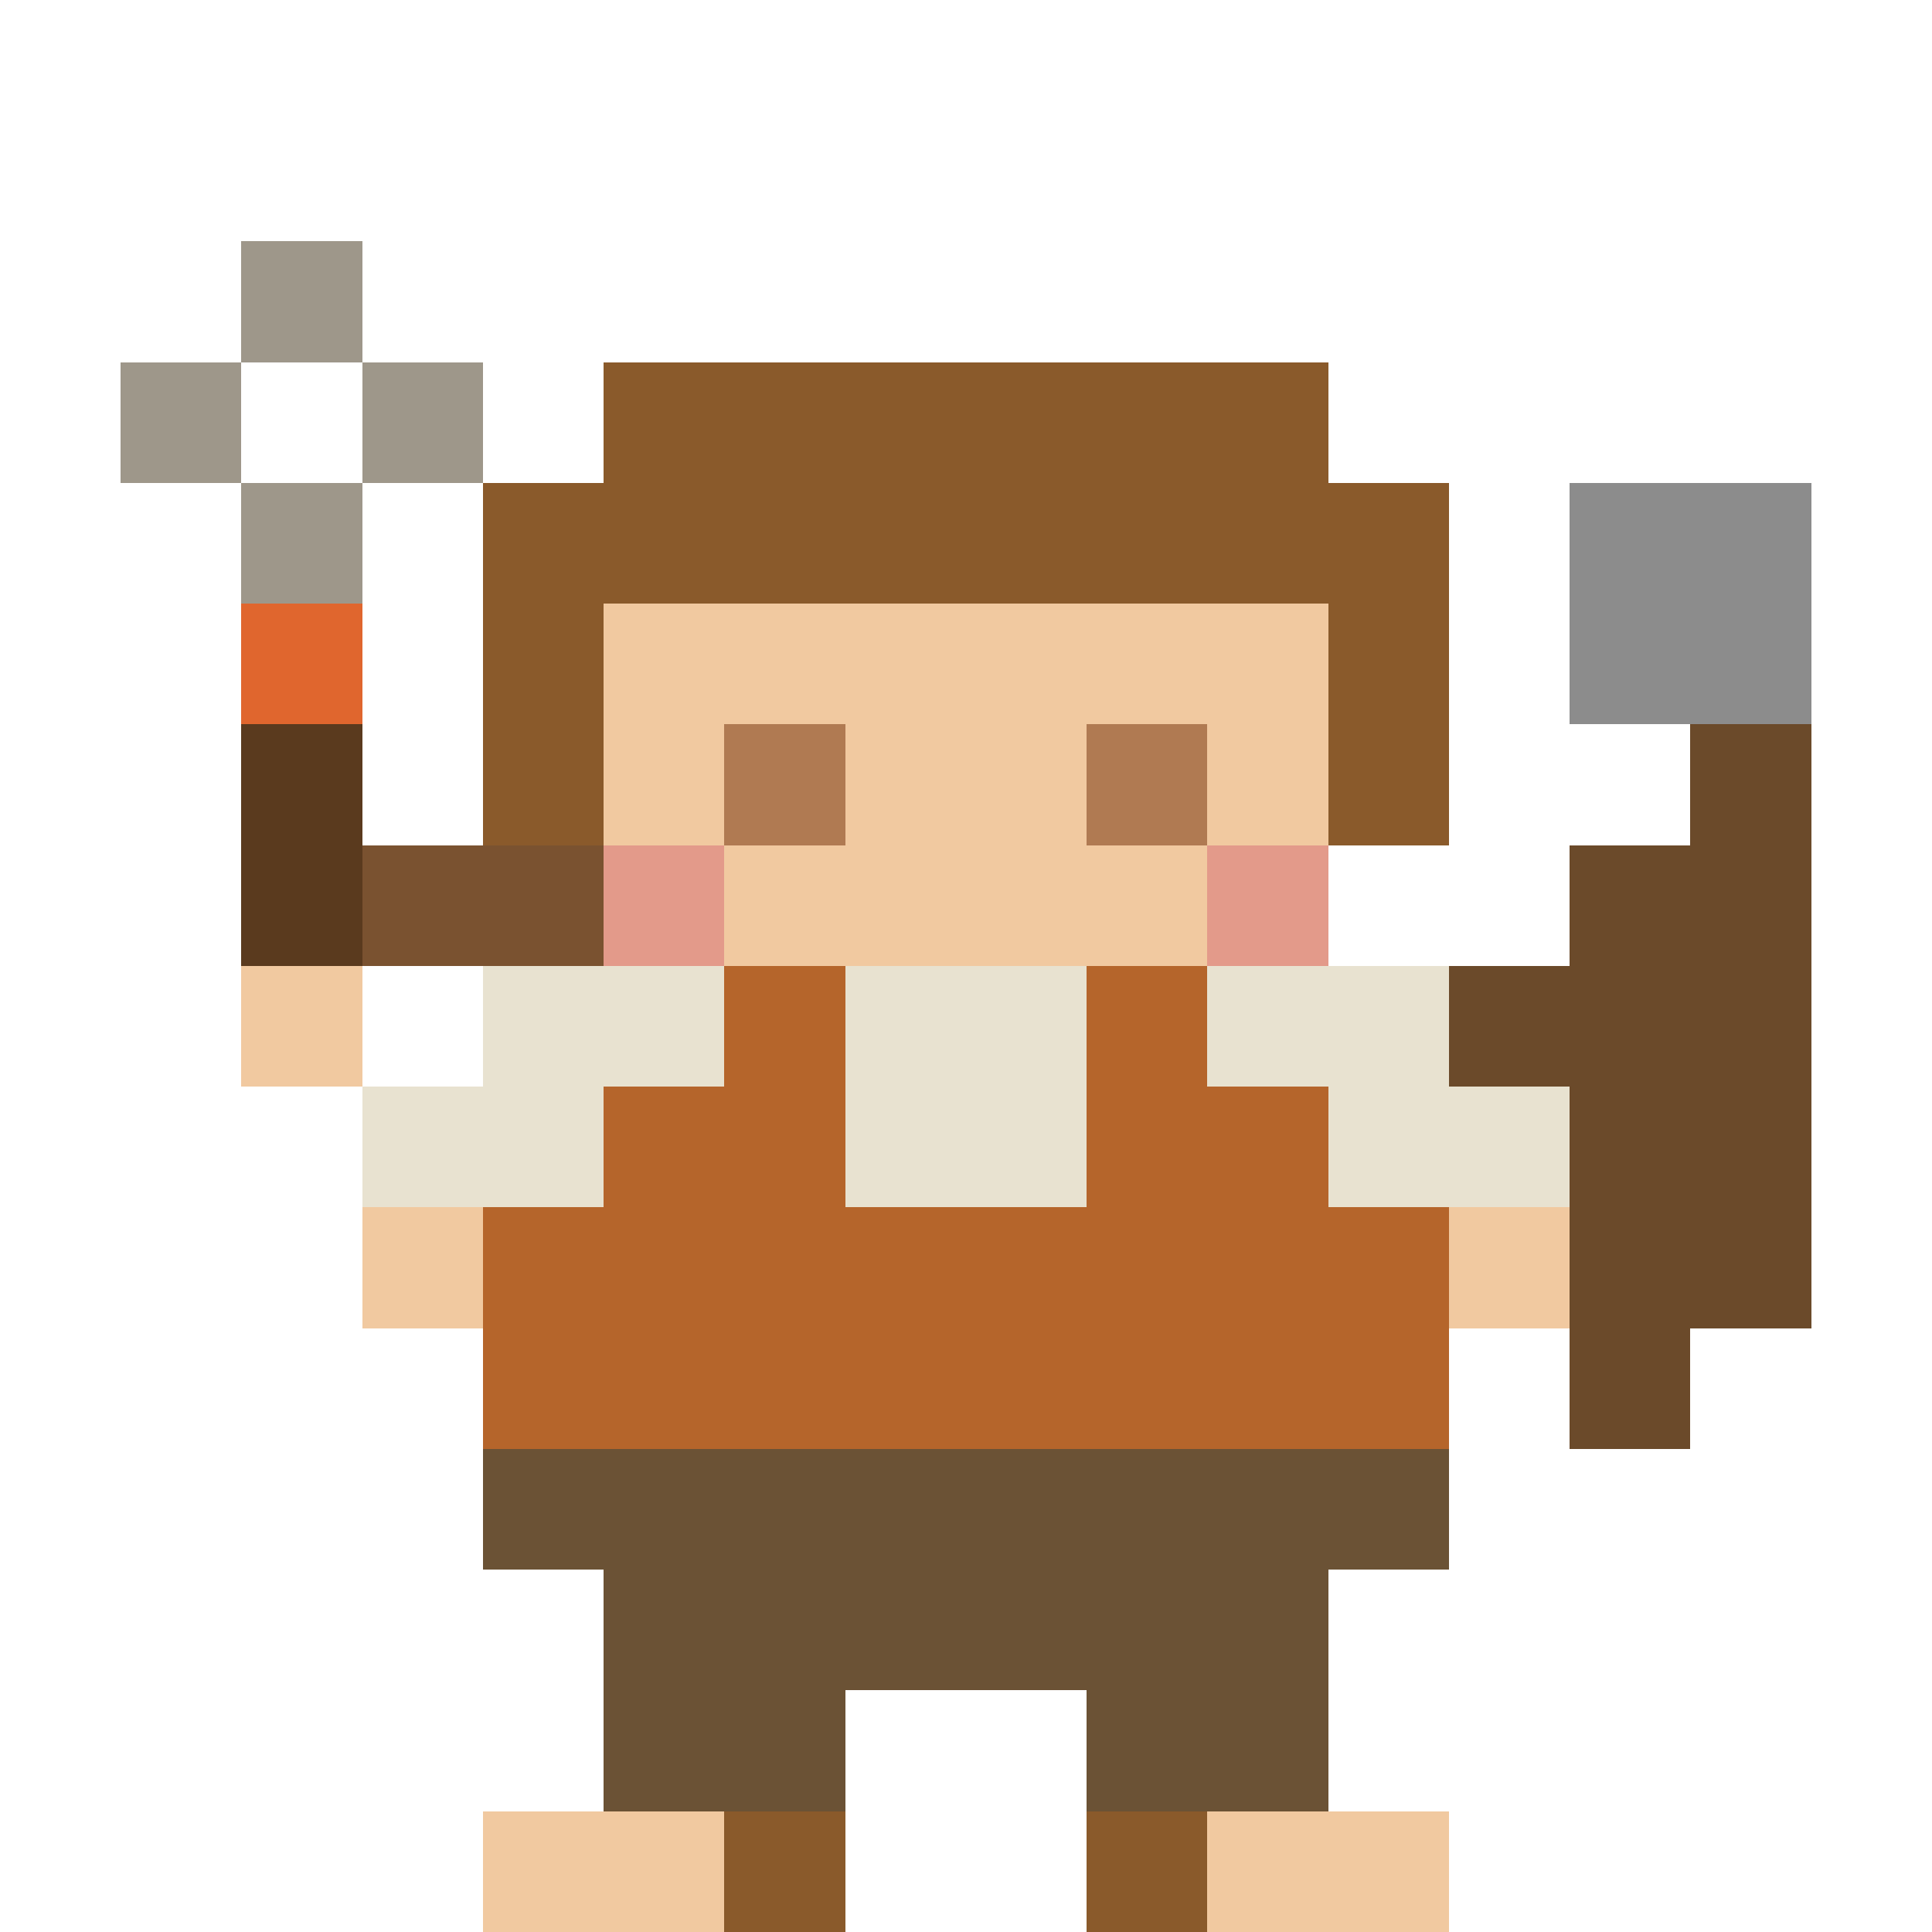
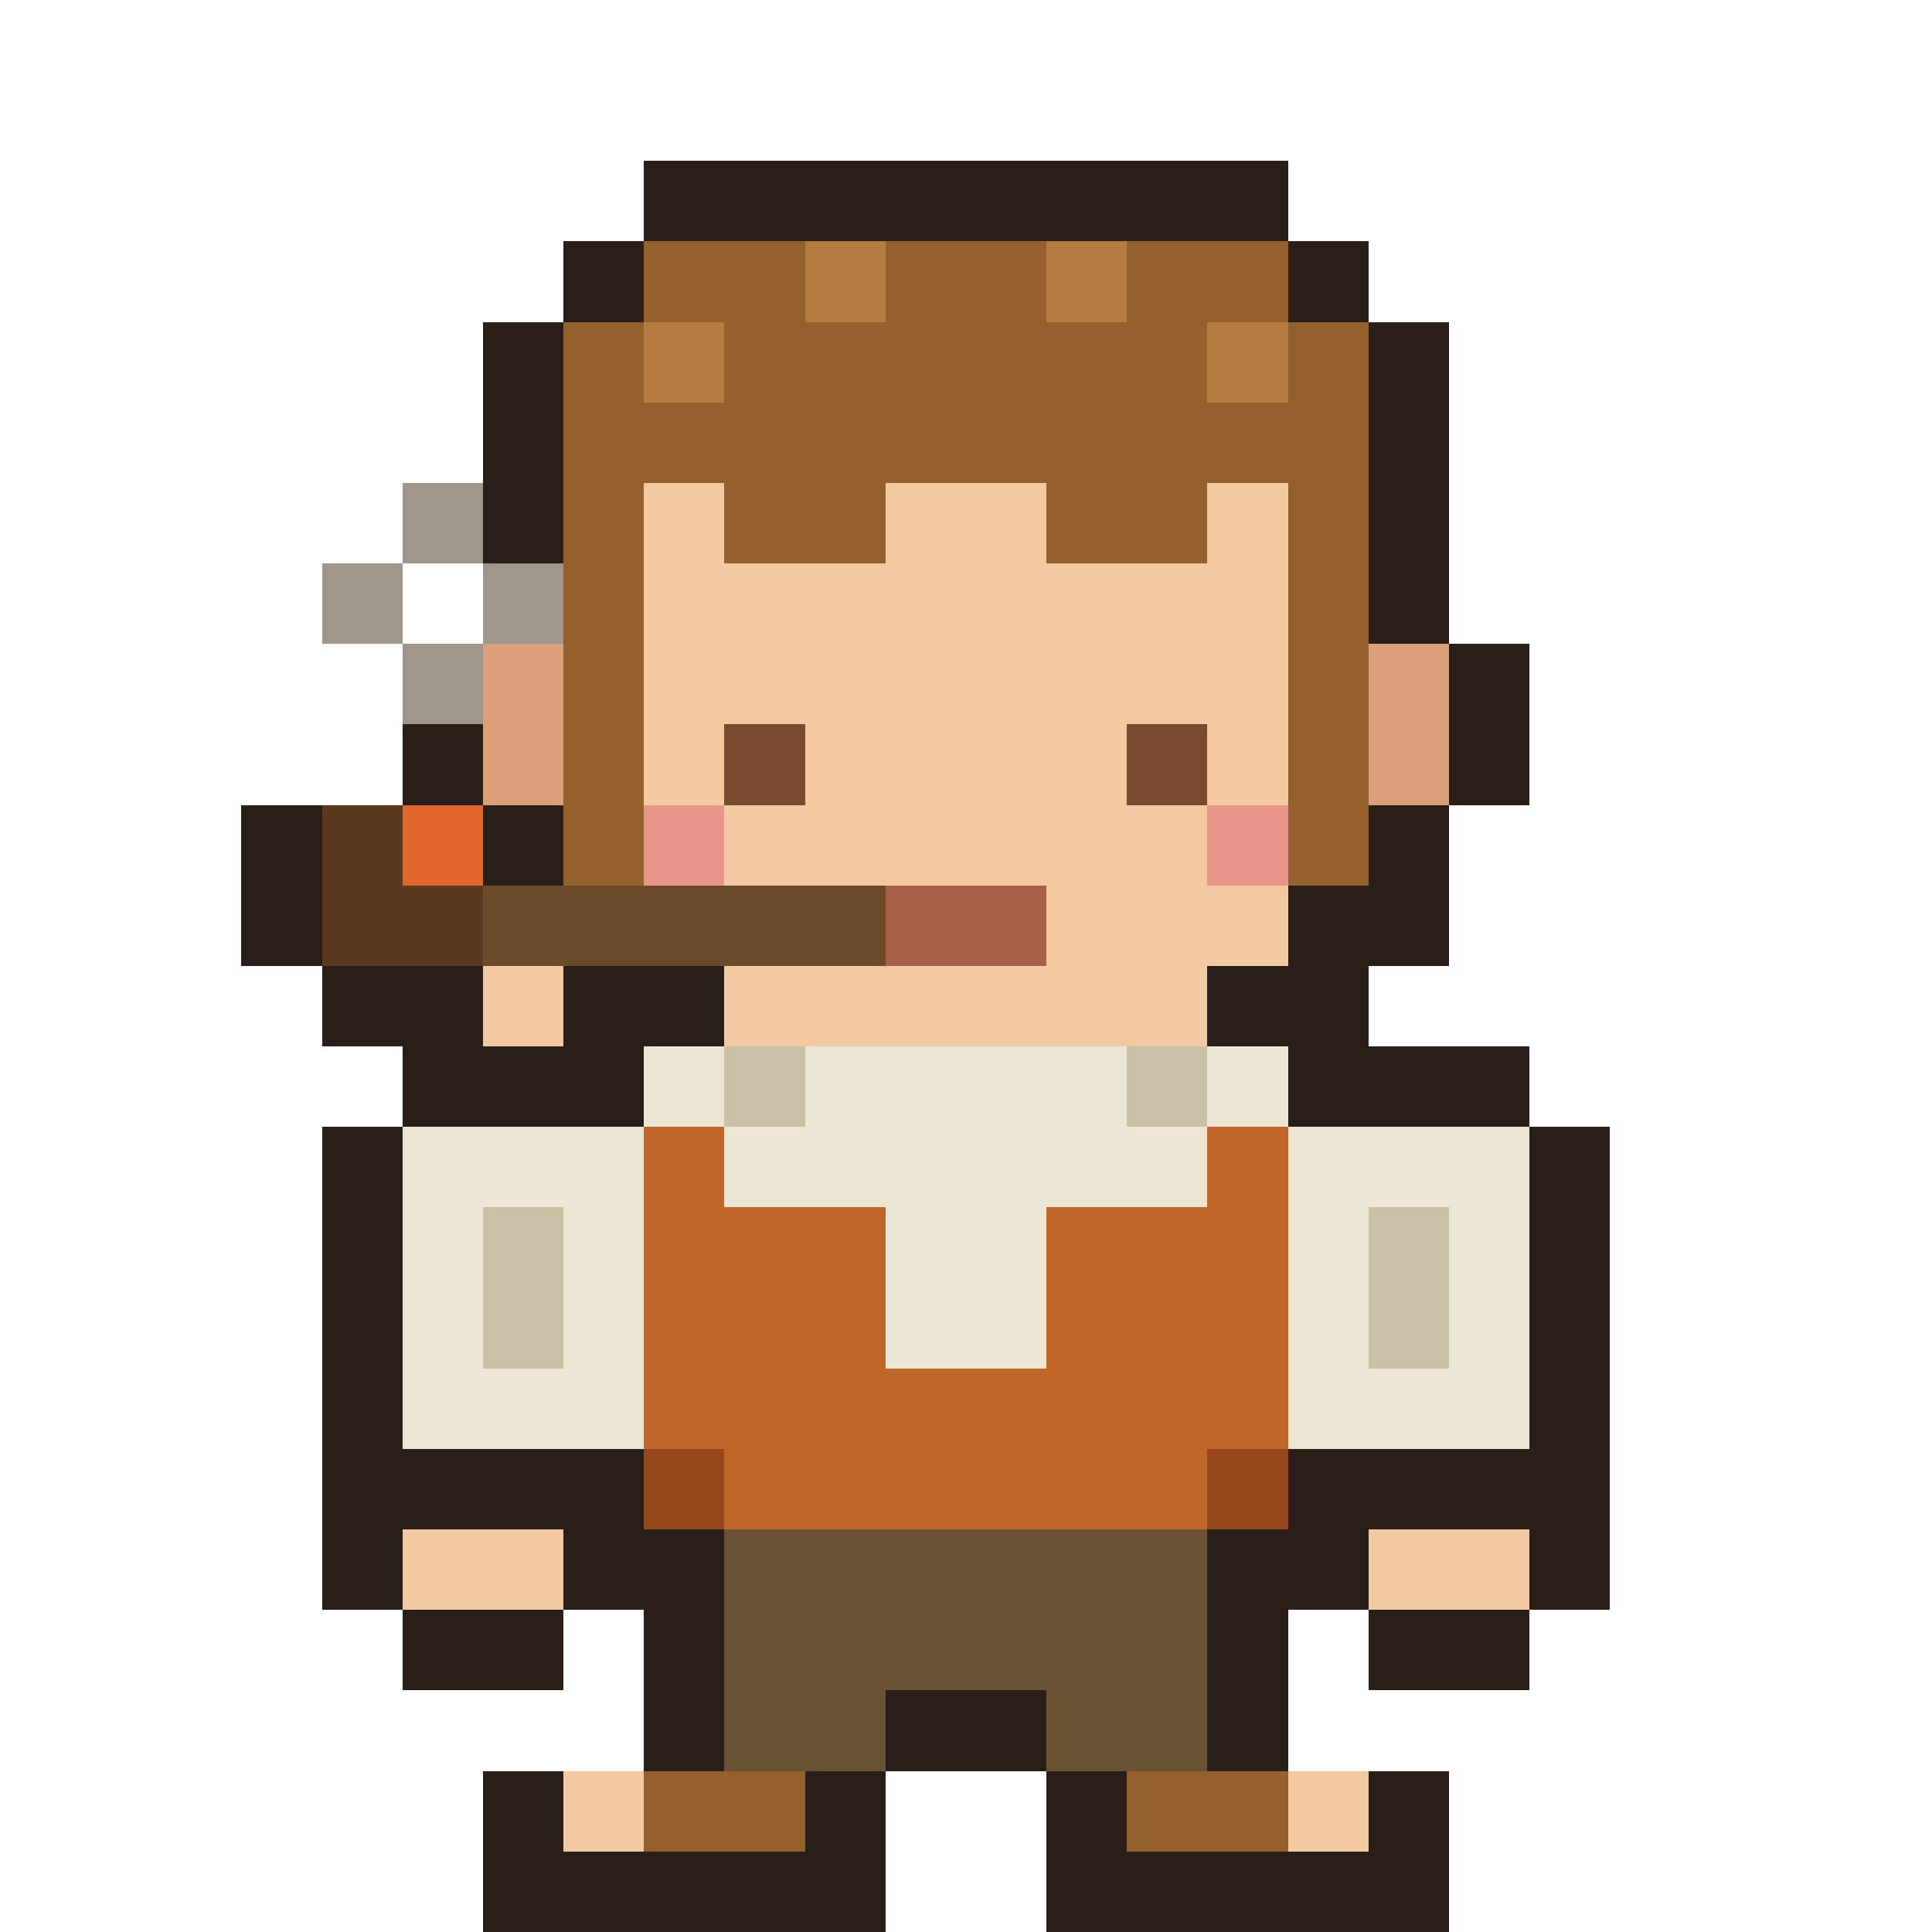
- <svg xmlns="http://www.w3.org/2000/svg" viewBox="0 0 16 16" width="16" height="16" shape-rendering="crispEdges">
-   <rect x="2" y="2" width="1" height="1" fill="#9e978a" />
-   <rect x="1" y="3" width="1" height="1" fill="#9e978a" />
-   <rect x="3" y="3" width="1" height="1" fill="#9e978a" />
-   <rect x="5" y="3" width="6" height="1" fill="#8a5a2b" />
-   <rect x="2" y="4" width="1" height="1" fill="#9e978a" />
-   <rect x="4" y="4" width="8" height="1" fill="#8a5a2b" />
-   <rect x="13" y="4" width="2" height="1" fill="#8c8c8c" />
-   <rect x="2" y="5" width="1" height="1" fill="#e0662e" />
-   <rect x="4" y="5" width="1" height="1" fill="#8a5a2b" />
-   <rect x="5" y="5" width="6" height="1" fill="#f1c9a0" />
-   <rect x="11" y="5" width="1" height="1" fill="#8a5a2b" />
-   <rect x="13" y="5" width="2" height="1" fill="#8c8c8c" />
-   <rect x="2" y="6" width="1" height="1" fill="#5a3a1e" />
-   <rect x="4" y="6" width="1" height="1" fill="#8a5a2b" />
-   <rect x="5" y="6" width="1" height="1" fill="#f1c9a0" />
-   <rect x="6" y="6" width="1" height="1" fill="#b07a52" />
-   <rect x="7" y="6" width="2" height="1" fill="#f1c9a0" />
-   <rect x="9" y="6" width="1" height="1" fill="#b07a52" />
-   <rect x="10" y="6" width="1" height="1" fill="#f1c9a0" />
-   <rect x="11" y="6" width="1" height="1" fill="#8a5a2b" />
-   <rect x="14" y="6" width="1" height="1" fill="#6b4a2a" />
-   <rect x="2" y="7" width="1" height="1" fill="#5a3a1e" />
-   <rect x="3" y="7" width="2" height="1" fill="#7a5230" />
-   <rect x="5" y="7" width="1" height="1" fill="#e39a8a" />
-   <rect x="6" y="7" width="4" height="1" fill="#f1c9a0" />
-   <rect x="10" y="7" width="1" height="1" fill="#e39a8a" />
-   <rect x="13" y="7" width="2" height="1" fill="#6b4a2a" />
-   <rect x="2" y="8" width="1" height="1" fill="#f1c9a0" />
-   <rect x="4" y="8" width="2" height="1" fill="#e8e2d0" />
-   <rect x="6" y="8" width="1" height="1" fill="#b5652b" />
-   <rect x="7" y="8" width="2" height="1" fill="#e8e2d0" />
-   <rect x="9" y="8" width="1" height="1" fill="#b5652b" />
-   <rect x="10" y="8" width="2" height="1" fill="#e8e2d0" />
-   <rect x="12" y="8" width="3" height="1" fill="#6b4a2a" />
-   <rect x="3" y="9" width="2" height="1" fill="#e8e2d0" />
-   <rect x="5" y="9" width="2" height="1" fill="#b5652b" />
-   <rect x="7" y="9" width="2" height="1" fill="#e8e2d0" />
-   <rect x="9" y="9" width="2" height="1" fill="#b5652b" />
-   <rect x="11" y="9" width="2" height="1" fill="#e8e2d0" />
-   <rect x="13" y="9" width="2" height="1" fill="#6b4a2a" />
-   <rect x="3" y="10" width="1" height="1" fill="#f1c9a0" />
-   <rect x="4" y="10" width="8" height="1" fill="#b5652b" />
-   <rect x="12" y="10" width="1" height="1" fill="#f1c9a0" />
-   <rect x="13" y="10" width="2" height="1" fill="#6b4a2a" />
-   <rect x="4" y="11" width="8" height="1" fill="#b5652b" />
-   <rect x="13" y="11" width="1" height="1" fill="#6b4a2a" />
-   <rect x="4" y="12" width="8" height="1" fill="#6b5235" />
-   <rect x="5" y="13" width="6" height="1" fill="#6b5235" />
-   <rect x="5" y="14" width="2" height="1" fill="#6b5235" />
-   <rect x="9" y="14" width="2" height="1" fill="#6b5235" />
-   <rect x="4" y="15" width="2" height="1" fill="#f1c9a0" />
-   <rect x="6" y="15" width="1" height="1" fill="#8a5a2b" />
-   <rect x="9" y="15" width="1" height="1" fill="#8a5a2b" />
-   <rect x="10" y="15" width="2" height="1" fill="#f1c9a0" />
+ <svg xmlns="http://www.w3.org/2000/svg" viewBox="0 0 24 24" width="24" height="24" shape-rendering="crispEdges">
+   <rect x="8" y="2" width="8" height="1" fill="#2a1e18" />
+   <rect x="7" y="3" width="1" height="1" fill="#2a1e18" />
+   <rect x="8" y="3" width="2" height="1" fill="#94612e" />
+   <rect x="10" y="3" width="1" height="1" fill="#b47c40" />
+   <rect x="11" y="3" width="2" height="1" fill="#94612e" />
+   <rect x="13" y="3" width="1" height="1" fill="#b47c40" />
+   <rect x="14" y="3" width="2" height="1" fill="#94612e" />
+   <rect x="16" y="3" width="1" height="1" fill="#2a1e18" />
+   <rect x="6" y="4" width="1" height="1" fill="#2a1e18" />
+   <rect x="7" y="4" width="1" height="1" fill="#94612e" />
+   <rect x="8" y="4" width="1" height="1" fill="#b47c40" />
+   <rect x="9" y="4" width="6" height="1" fill="#94612e" />
+   <rect x="15" y="4" width="1" height="1" fill="#b47c40" />
+   <rect x="16" y="4" width="1" height="1" fill="#94612e" />
+   <rect x="17" y="4" width="1" height="1" fill="#2a1e18" />
+   <rect x="6" y="5" width="1" height="1" fill="#2a1e18" />
+   <rect x="7" y="5" width="10" height="1" fill="#94612e" />
+   <rect x="17" y="5" width="1" height="1" fill="#2a1e18" />
+   <rect x="5" y="6" width="1" height="1" fill="#9e978a" />
+   <rect x="6" y="6" width="1" height="1" fill="#2a1e18" />
+   <rect x="7" y="6" width="1" height="1" fill="#94612e" />
+   <rect x="8" y="6" width="1" height="1" fill="#f2c9a0" />
+   <rect x="9" y="6" width="2" height="1" fill="#94612e" />
+   <rect x="11" y="6" width="2" height="1" fill="#f2c9a0" />
+   <rect x="13" y="6" width="2" height="1" fill="#94612e" />
+   <rect x="15" y="6" width="1" height="1" fill="#f2c9a0" />
+   <rect x="16" y="6" width="1" height="1" fill="#94612e" />
+   <rect x="17" y="6" width="1" height="1" fill="#2a1e18" />
+   <rect x="4" y="7" width="1" height="1" fill="#9e978a" />
+   <rect x="6" y="7" width="1" height="1" fill="#9e978a" />
+   <rect x="7" y="7" width="1" height="1" fill="#94612e" />
+   <rect x="8" y="7" width="8" height="1" fill="#f2c9a0" />
+   <rect x="16" y="7" width="1" height="1" fill="#94612e" />
+   <rect x="17" y="7" width="1" height="1" fill="#2a1e18" />
+   <rect x="5" y="8" width="1" height="1" fill="#9e978a" />
+   <rect x="6" y="8" width="1" height="1" fill="#d9a07a" />
+   <rect x="7" y="8" width="1" height="1" fill="#94612e" />
+   <rect x="8" y="8" width="8" height="1" fill="#f2c9a0" />
+   <rect x="16" y="8" width="1" height="1" fill="#94612e" />
+   <rect x="17" y="8" width="1" height="1" fill="#d9a07a" />
+   <rect x="18" y="8" width="1" height="1" fill="#2a1e18" />
+   <rect x="5" y="9" width="1" height="1" fill="#2a1e18" />
+   <rect x="6" y="9" width="1" height="1" fill="#d9a07a" />
+   <rect x="7" y="9" width="1" height="1" fill="#94612e" />
+   <rect x="8" y="9" width="1" height="1" fill="#f2c9a0" />
+   <rect x="9" y="9" width="1" height="1" fill="#7a4a30" />
+   <rect x="10" y="9" width="4" height="1" fill="#f2c9a0" />
+   <rect x="14" y="9" width="1" height="1" fill="#7a4a30" />
+   <rect x="15" y="9" width="1" height="1" fill="#f2c9a0" />
+   <rect x="16" y="9" width="1" height="1" fill="#94612e" />
+   <rect x="17" y="9" width="1" height="1" fill="#d9a07a" />
+   <rect x="18" y="9" width="1" height="1" fill="#2a1e18" />
+   <rect x="3" y="10" width="1" height="1" fill="#2a1e18" />
+   <rect x="4" y="10" width="1" height="1" fill="#5a3a1e" />
+   <rect x="5" y="10" width="1" height="1" fill="#e0662e" />
+   <rect x="6" y="10" width="1" height="1" fill="#2a1e18" />
+   <rect x="7" y="10" width="1" height="1" fill="#94612e" />
+   <rect x="8" y="10" width="1" height="1" fill="#e8968a" />
+   <rect x="9" y="10" width="6" height="1" fill="#f2c9a0" />
+   <rect x="15" y="10" width="1" height="1" fill="#e8968a" />
+   <rect x="16" y="10" width="1" height="1" fill="#94612e" />
+   <rect x="17" y="10" width="1" height="1" fill="#2a1e18" />
+   <rect x="3" y="11" width="1" height="1" fill="#2a1e18" />
+   <rect x="4" y="11" width="2" height="1" fill="#5a3a1e" />
+   <rect x="6" y="11" width="5" height="1" fill="#6b4a2a" />
+   <rect x="11" y="11" width="2" height="1" fill="#a8604a" />
+   <rect x="13" y="11" width="3" height="1" fill="#f2c9a0" />
+   <rect x="16" y="11" width="2" height="1" fill="#2a1e18" />
+   <rect x="4" y="12" width="2" height="1" fill="#2a1e18" />
+   <rect x="6" y="12" width="1" height="1" fill="#f2c9a0" />
+   <rect x="7" y="12" width="2" height="1" fill="#2a1e18" />
+   <rect x="9" y="12" width="6" height="1" fill="#f2c9a0" />
+   <rect x="15" y="12" width="2" height="1" fill="#2a1e18" />
+   <rect x="5" y="13" width="3" height="1" fill="#2a1e18" />
+   <rect x="8" y="13" width="1" height="1" fill="#ece6d4" />
+   <rect x="9" y="13" width="1" height="1" fill="#c9c0a6" />
+   <rect x="10" y="13" width="4" height="1" fill="#ece6d4" />
+   <rect x="14" y="13" width="1" height="1" fill="#c9c0a6" />
+   <rect x="15" y="13" width="1" height="1" fill="#ece6d4" />
+   <rect x="16" y="13" width="3" height="1" fill="#2a1e18" />
+   <rect x="4" y="14" width="1" height="1" fill="#2a1e18" />
+   <rect x="5" y="14" width="3" height="1" fill="#ece6d4" />
+   <rect x="8" y="14" width="1" height="1" fill="#c0662a" />
+   <rect x="9" y="14" width="6" height="1" fill="#ece6d4" />
+   <rect x="15" y="14" width="1" height="1" fill="#c0662a" />
+   <rect x="16" y="14" width="3" height="1" fill="#ece6d4" />
+   <rect x="19" y="14" width="1" height="1" fill="#2a1e18" />
+   <rect x="4" y="15" width="1" height="1" fill="#2a1e18" />
+   <rect x="5" y="15" width="1" height="1" fill="#ece6d4" />
+   <rect x="6" y="15" width="1" height="1" fill="#c9c0a6" />
+   <rect x="7" y="15" width="1" height="1" fill="#ece6d4" />
+   <rect x="8" y="15" width="3" height="1" fill="#c0662a" />
+   <rect x="11" y="15" width="2" height="1" fill="#ece6d4" />
+   <rect x="13" y="15" width="3" height="1" fill="#c0662a" />
+   <rect x="16" y="15" width="1" height="1" fill="#ece6d4" />
+   <rect x="17" y="15" width="1" height="1" fill="#c9c0a6" />
+   <rect x="18" y="15" width="1" height="1" fill="#ece6d4" />
+   <rect x="19" y="15" width="1" height="1" fill="#2a1e18" />
+   <rect x="4" y="16" width="1" height="1" fill="#2a1e18" />
+   <rect x="5" y="16" width="1" height="1" fill="#ece6d4" />
+   <rect x="6" y="16" width="1" height="1" fill="#c9c0a6" />
+   <rect x="7" y="16" width="1" height="1" fill="#ece6d4" />
+   <rect x="8" y="16" width="3" height="1" fill="#c0662a" />
+   <rect x="11" y="16" width="2" height="1" fill="#ece6d4" />
+   <rect x="13" y="16" width="3" height="1" fill="#c0662a" />
+   <rect x="16" y="16" width="1" height="1" fill="#ece6d4" />
+   <rect x="17" y="16" width="1" height="1" fill="#c9c0a6" />
+   <rect x="18" y="16" width="1" height="1" fill="#ece6d4" />
+   <rect x="19" y="16" width="1" height="1" fill="#2a1e18" />
+   <rect x="4" y="17" width="1" height="1" fill="#2a1e18" />
+   <rect x="5" y="17" width="3" height="1" fill="#ece6d4" />
+   <rect x="8" y="17" width="8" height="1" fill="#c0662a" />
+   <rect x="16" y="17" width="3" height="1" fill="#ece6d4" />
+   <rect x="19" y="17" width="1" height="1" fill="#2a1e18" />
+   <rect x="4" y="18" width="4" height="1" fill="#2a1e18" />
+   <rect x="8" y="18" width="1" height="1" fill="#94481c" />
+   <rect x="9" y="18" width="6" height="1" fill="#c0662a" />
+   <rect x="15" y="18" width="1" height="1" fill="#94481c" />
+   <rect x="16" y="18" width="4" height="1" fill="#2a1e18" />
+   <rect x="4" y="19" width="1" height="1" fill="#2a1e18" />
+   <rect x="5" y="19" width="2" height="1" fill="#f2c9a0" />
+   <rect x="7" y="19" width="2" height="1" fill="#2a1e18" />
+   <rect x="9" y="19" width="6" height="1" fill="#6b5235" />
+   <rect x="15" y="19" width="2" height="1" fill="#2a1e18" />
+   <rect x="17" y="19" width="2" height="1" fill="#f2c9a0" />
+   <rect x="19" y="19" width="1" height="1" fill="#2a1e18" />
+   <rect x="5" y="20" width="2" height="1" fill="#2a1e18" />
+   <rect x="8" y="20" width="1" height="1" fill="#2a1e18" />
+   <rect x="9" y="20" width="6" height="1" fill="#6b5235" />
+   <rect x="15" y="20" width="1" height="1" fill="#2a1e18" />
+   <rect x="17" y="20" width="2" height="1" fill="#2a1e18" />
+   <rect x="8" y="21" width="1" height="1" fill="#2a1e18" />
+   <rect x="9" y="21" width="2" height="1" fill="#6b5235" />
+   <rect x="11" y="21" width="2" height="1" fill="#2a1e18" />
+   <rect x="13" y="21" width="2" height="1" fill="#6b5235" />
+   <rect x="15" y="21" width="1" height="1" fill="#2a1e18" />
+   <rect x="6" y="22" width="1" height="1" fill="#2a1e18" />
+   <rect x="7" y="22" width="1" height="1" fill="#f2c9a0" />
+   <rect x="8" y="22" width="2" height="1" fill="#94612e" />
+   <rect x="10" y="22" width="1" height="1" fill="#2a1e18" />
+   <rect x="13" y="22" width="1" height="1" fill="#2a1e18" />
+   <rect x="14" y="22" width="2" height="1" fill="#94612e" />
+   <rect x="16" y="22" width="1" height="1" fill="#f2c9a0" />
+   <rect x="17" y="22" width="1" height="1" fill="#2a1e18" />
+   <rect x="6" y="23" width="5" height="1" fill="#2a1e18" />
+   <rect x="13" y="23" width="5" height="1" fill="#2a1e18" />
</svg>
